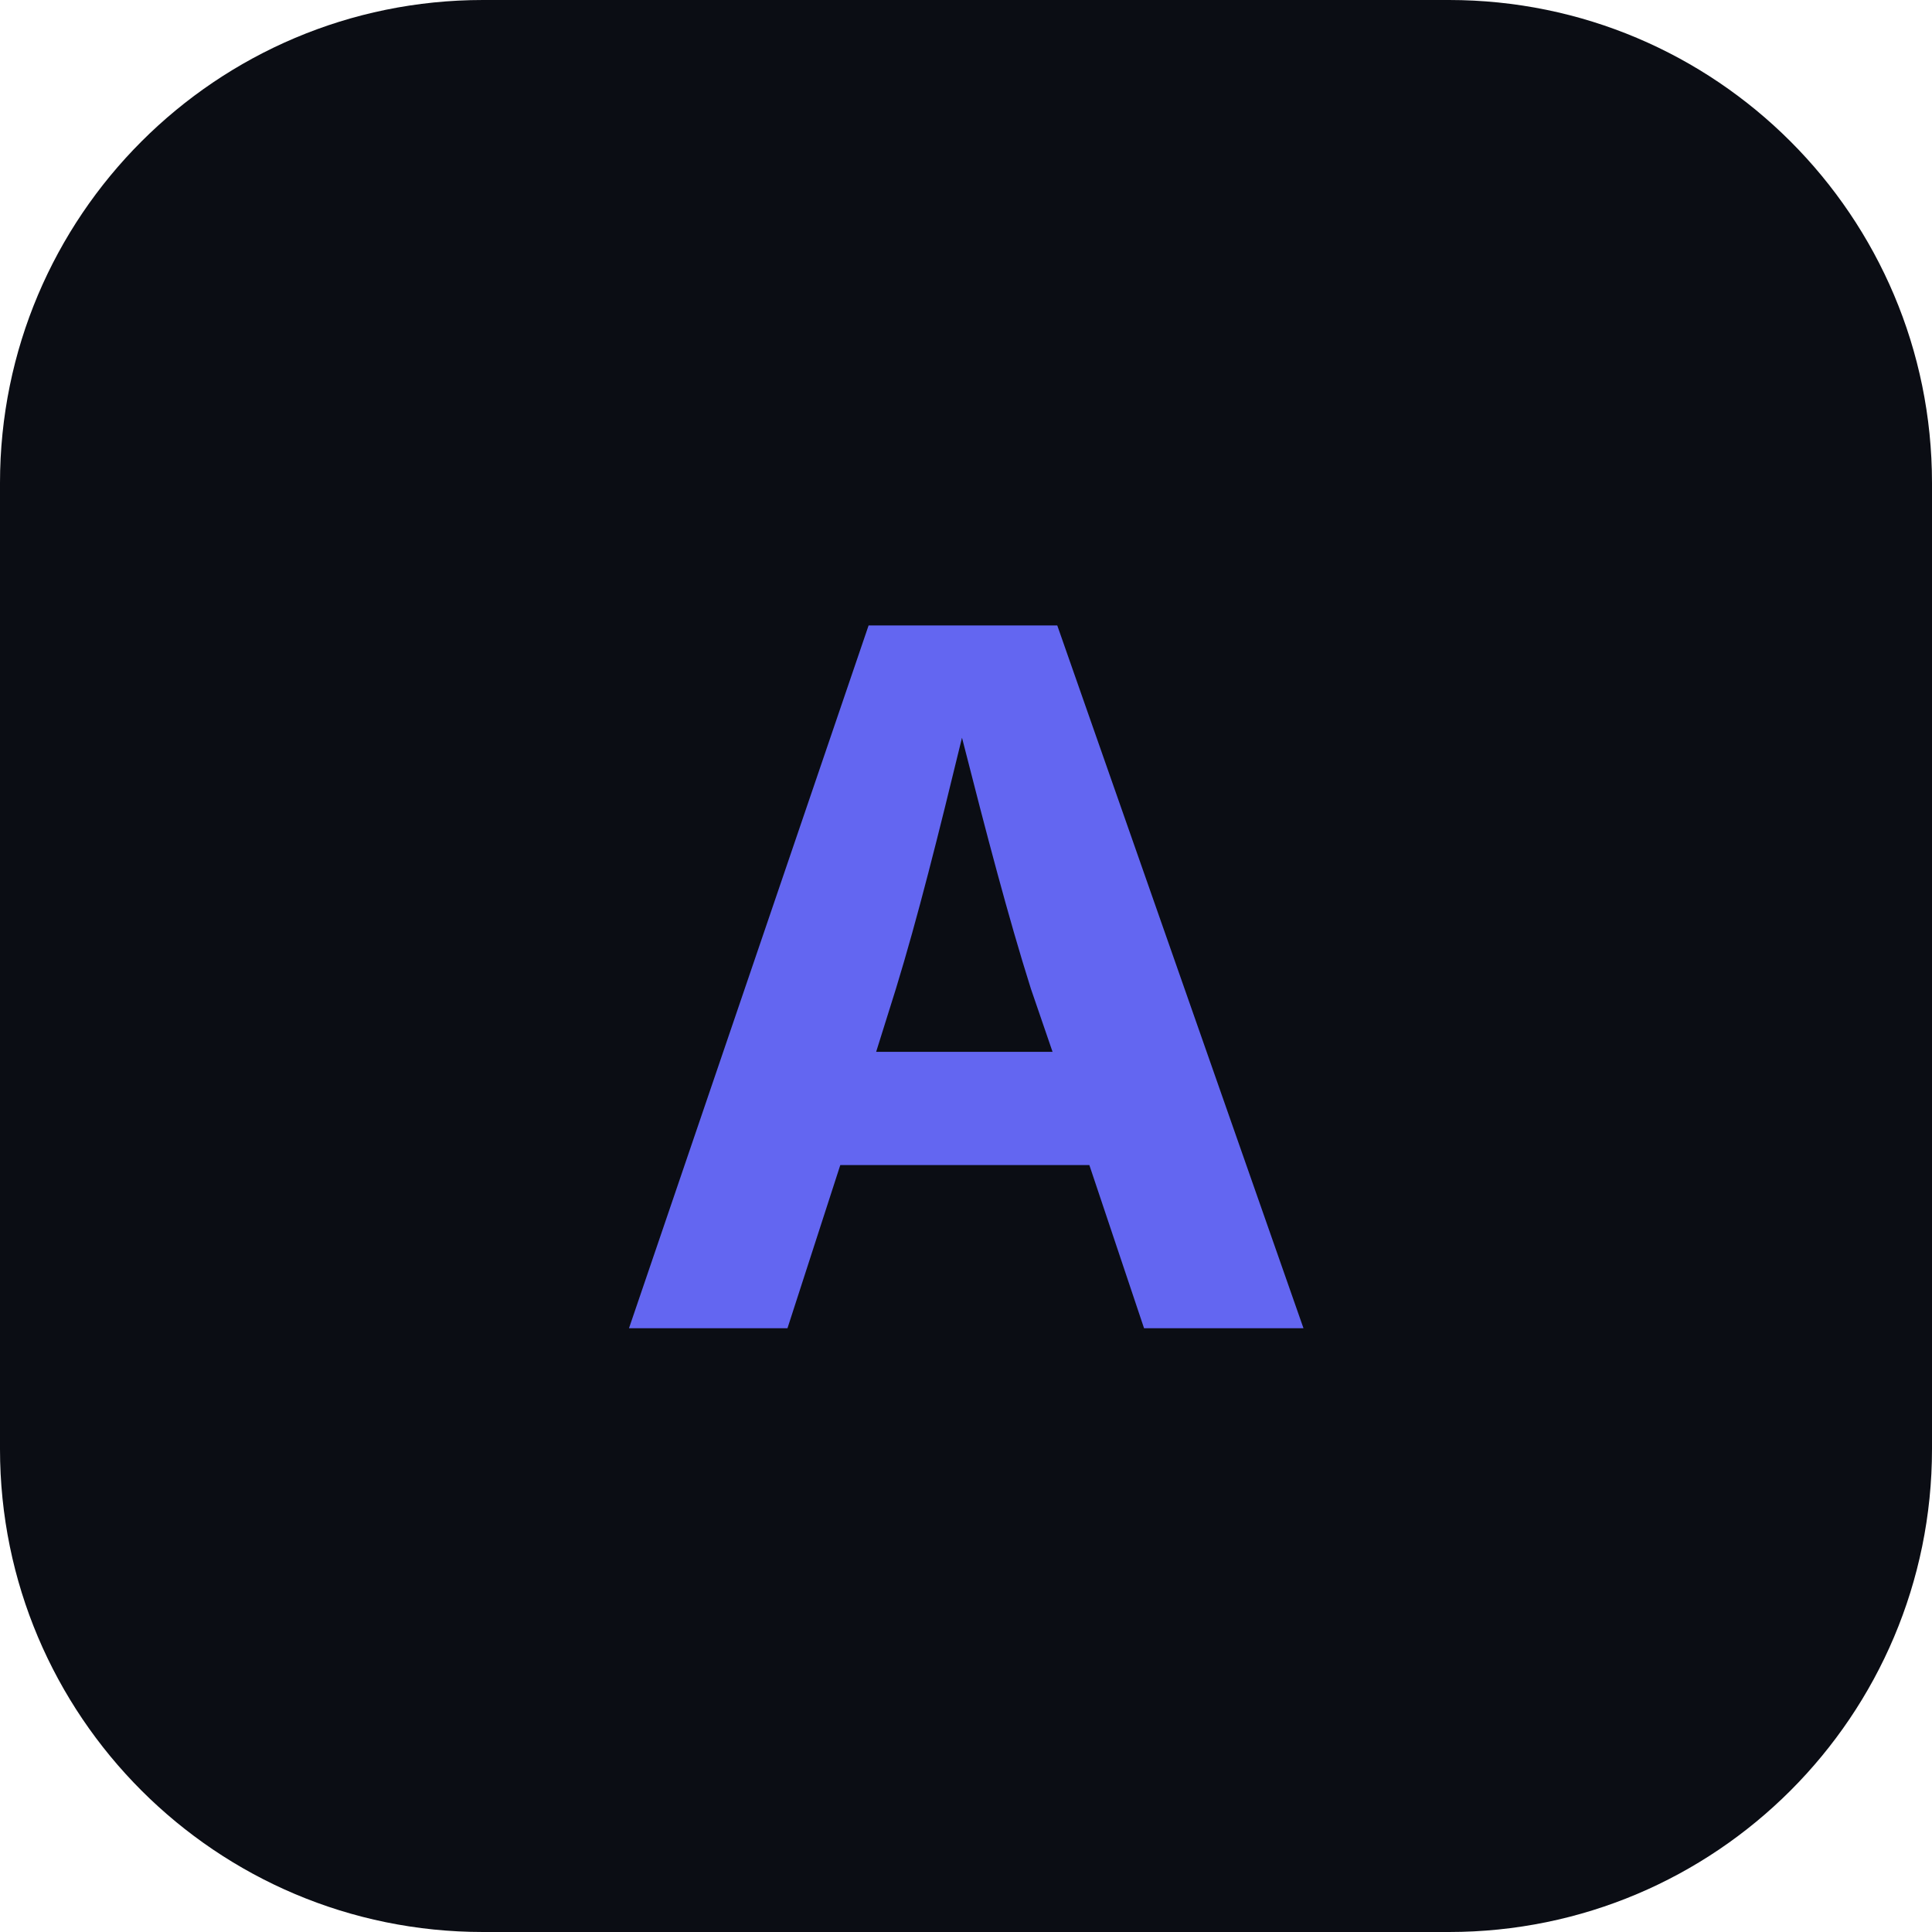
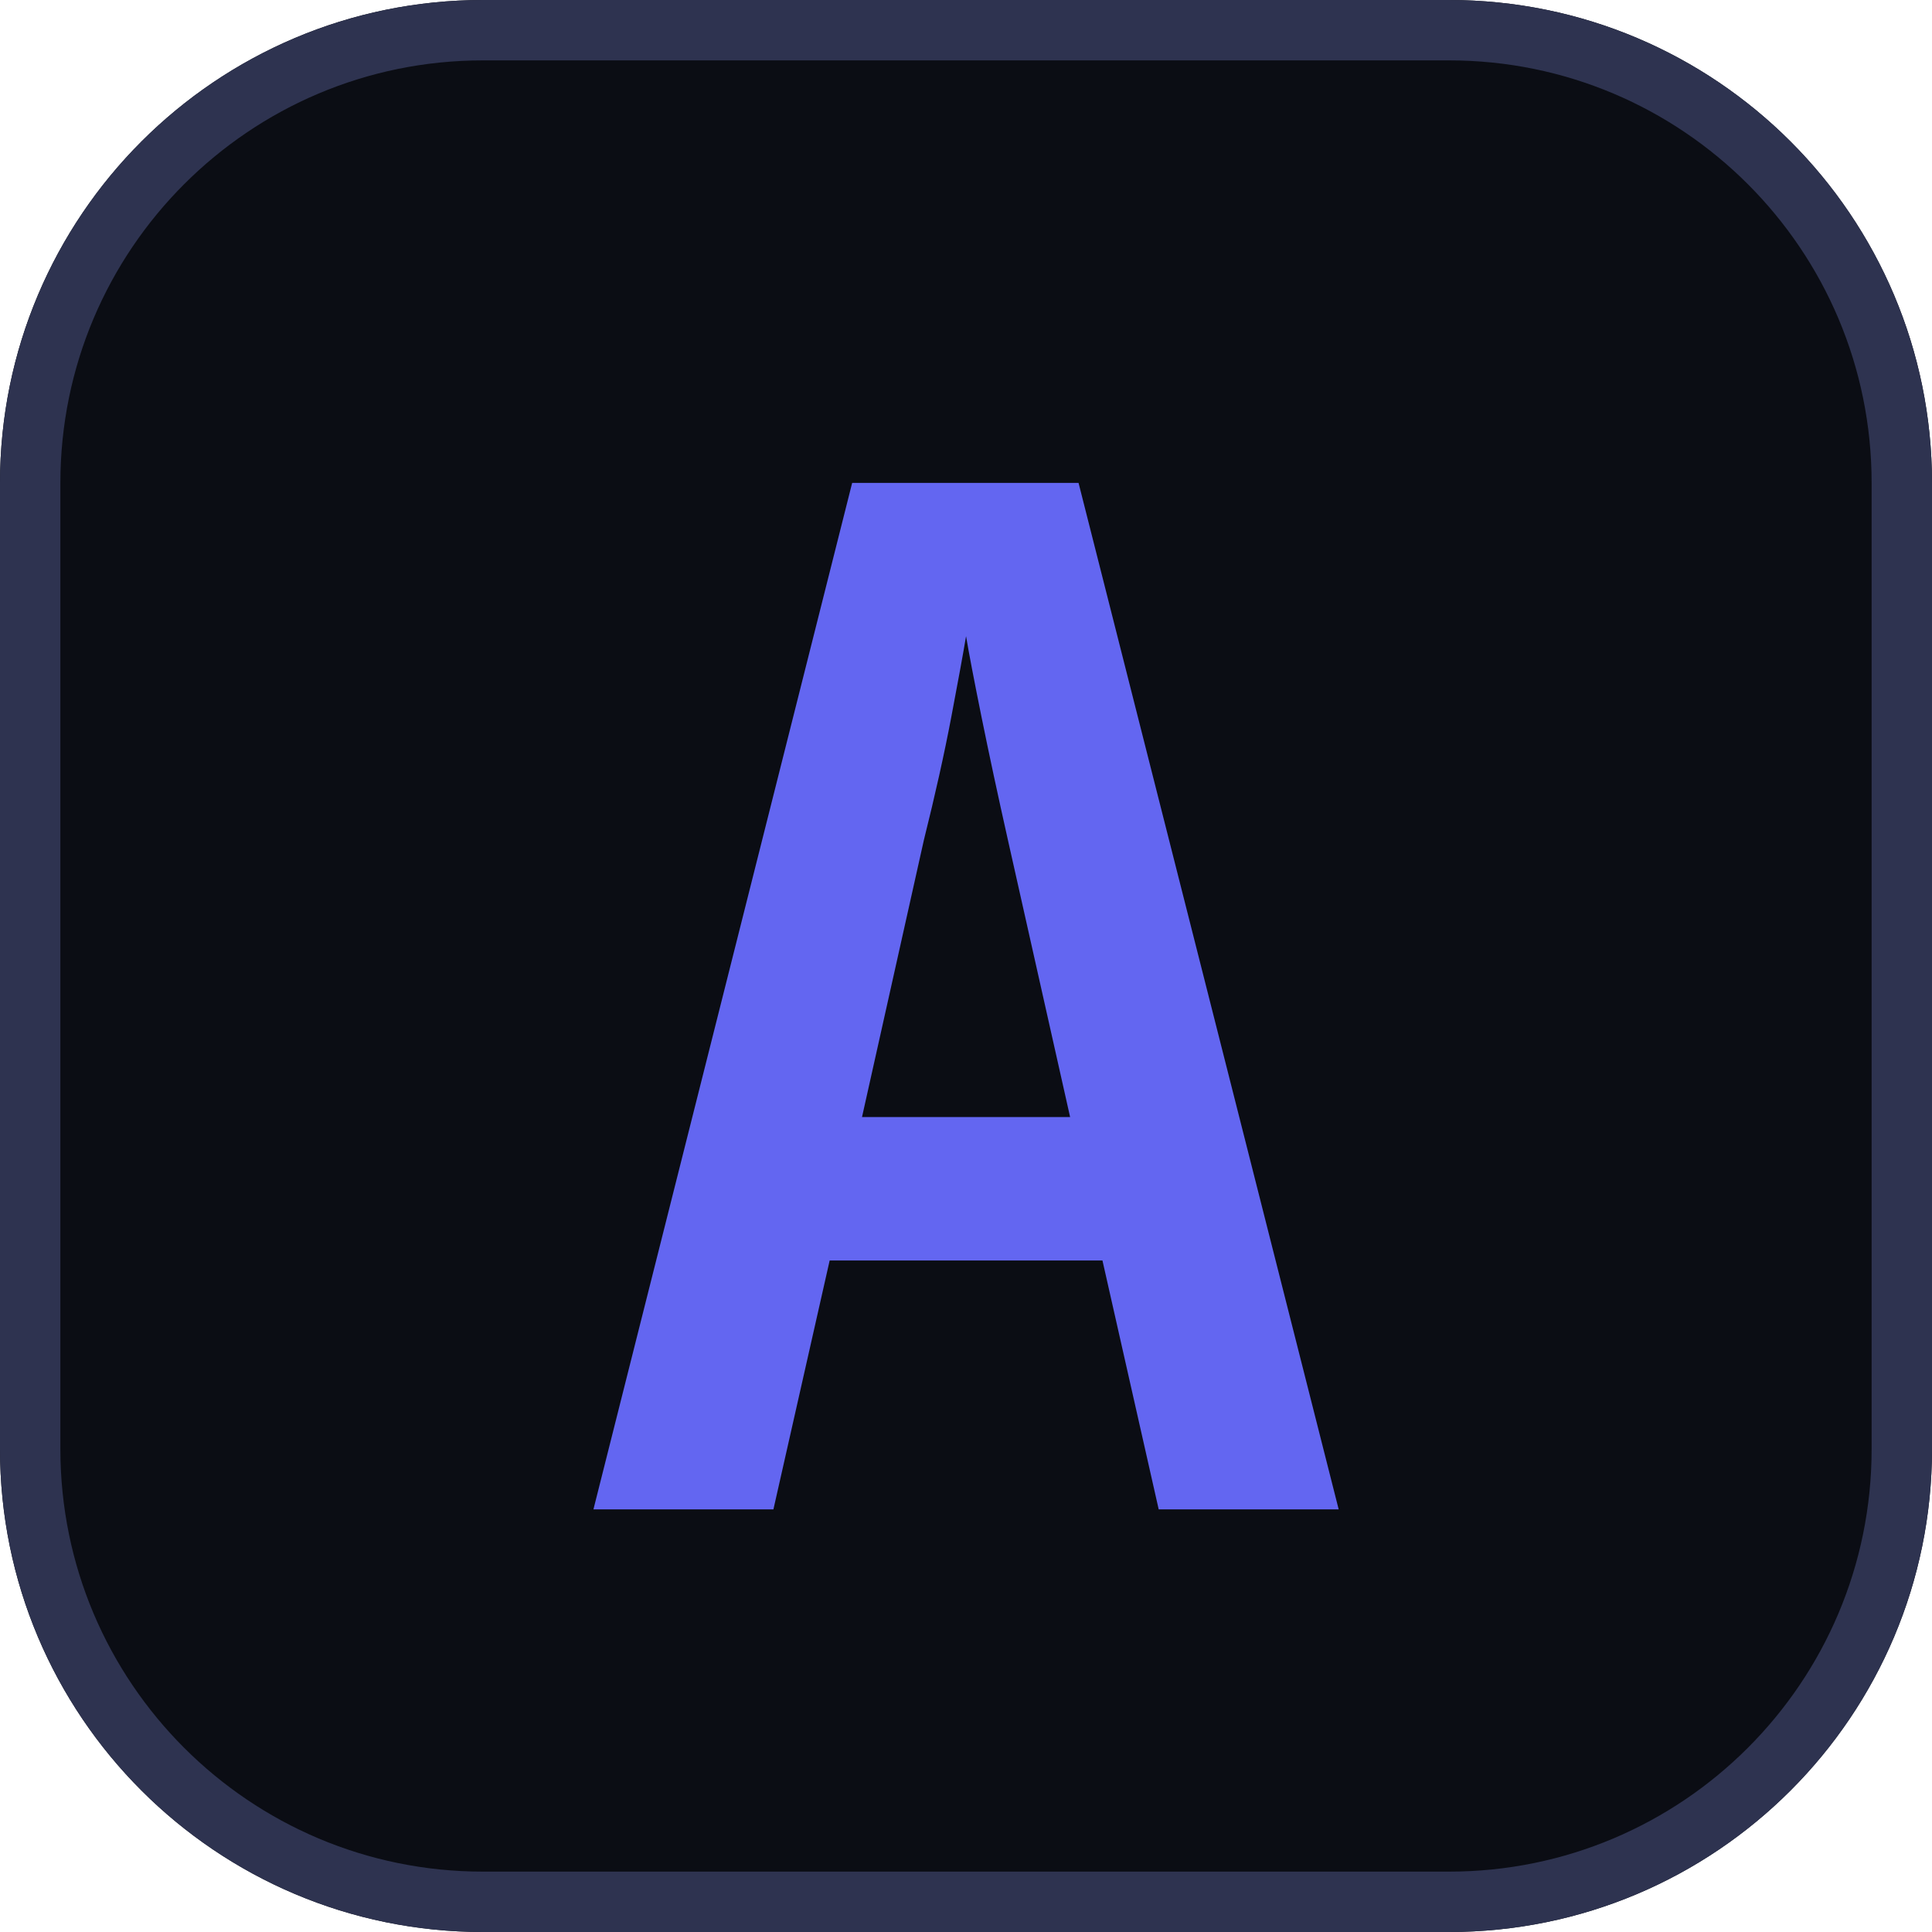
<svg xmlns="http://www.w3.org/2000/svg" viewBox="0 0 32 32">
  <rect width="32" height="32" rx="8" fill="#0B0D14" />
-   <text x="16" y="22" font-family="Inter, system-ui, sans-serif" font-size="16" font-weight="700" fill="#6366F1" text-anchor="middle">A</text>
+   <rect x="0.5" y="0.5" width="31" height="31" rx="7.5" fill="none" stroke="#2E3350" />
+   <path transform="translate(9.014 25.000) scale(0.02329 -0.02329)" fill="#6366F1" d="M35 0 219 730H380L565 0H437L397 177H203L163 0ZM226 279H374L330 475Q319 524 311.0 563.5Q303 603 300 621Q297 603 289.5 563.5Q282 524 270 476Z" />
</svg>
